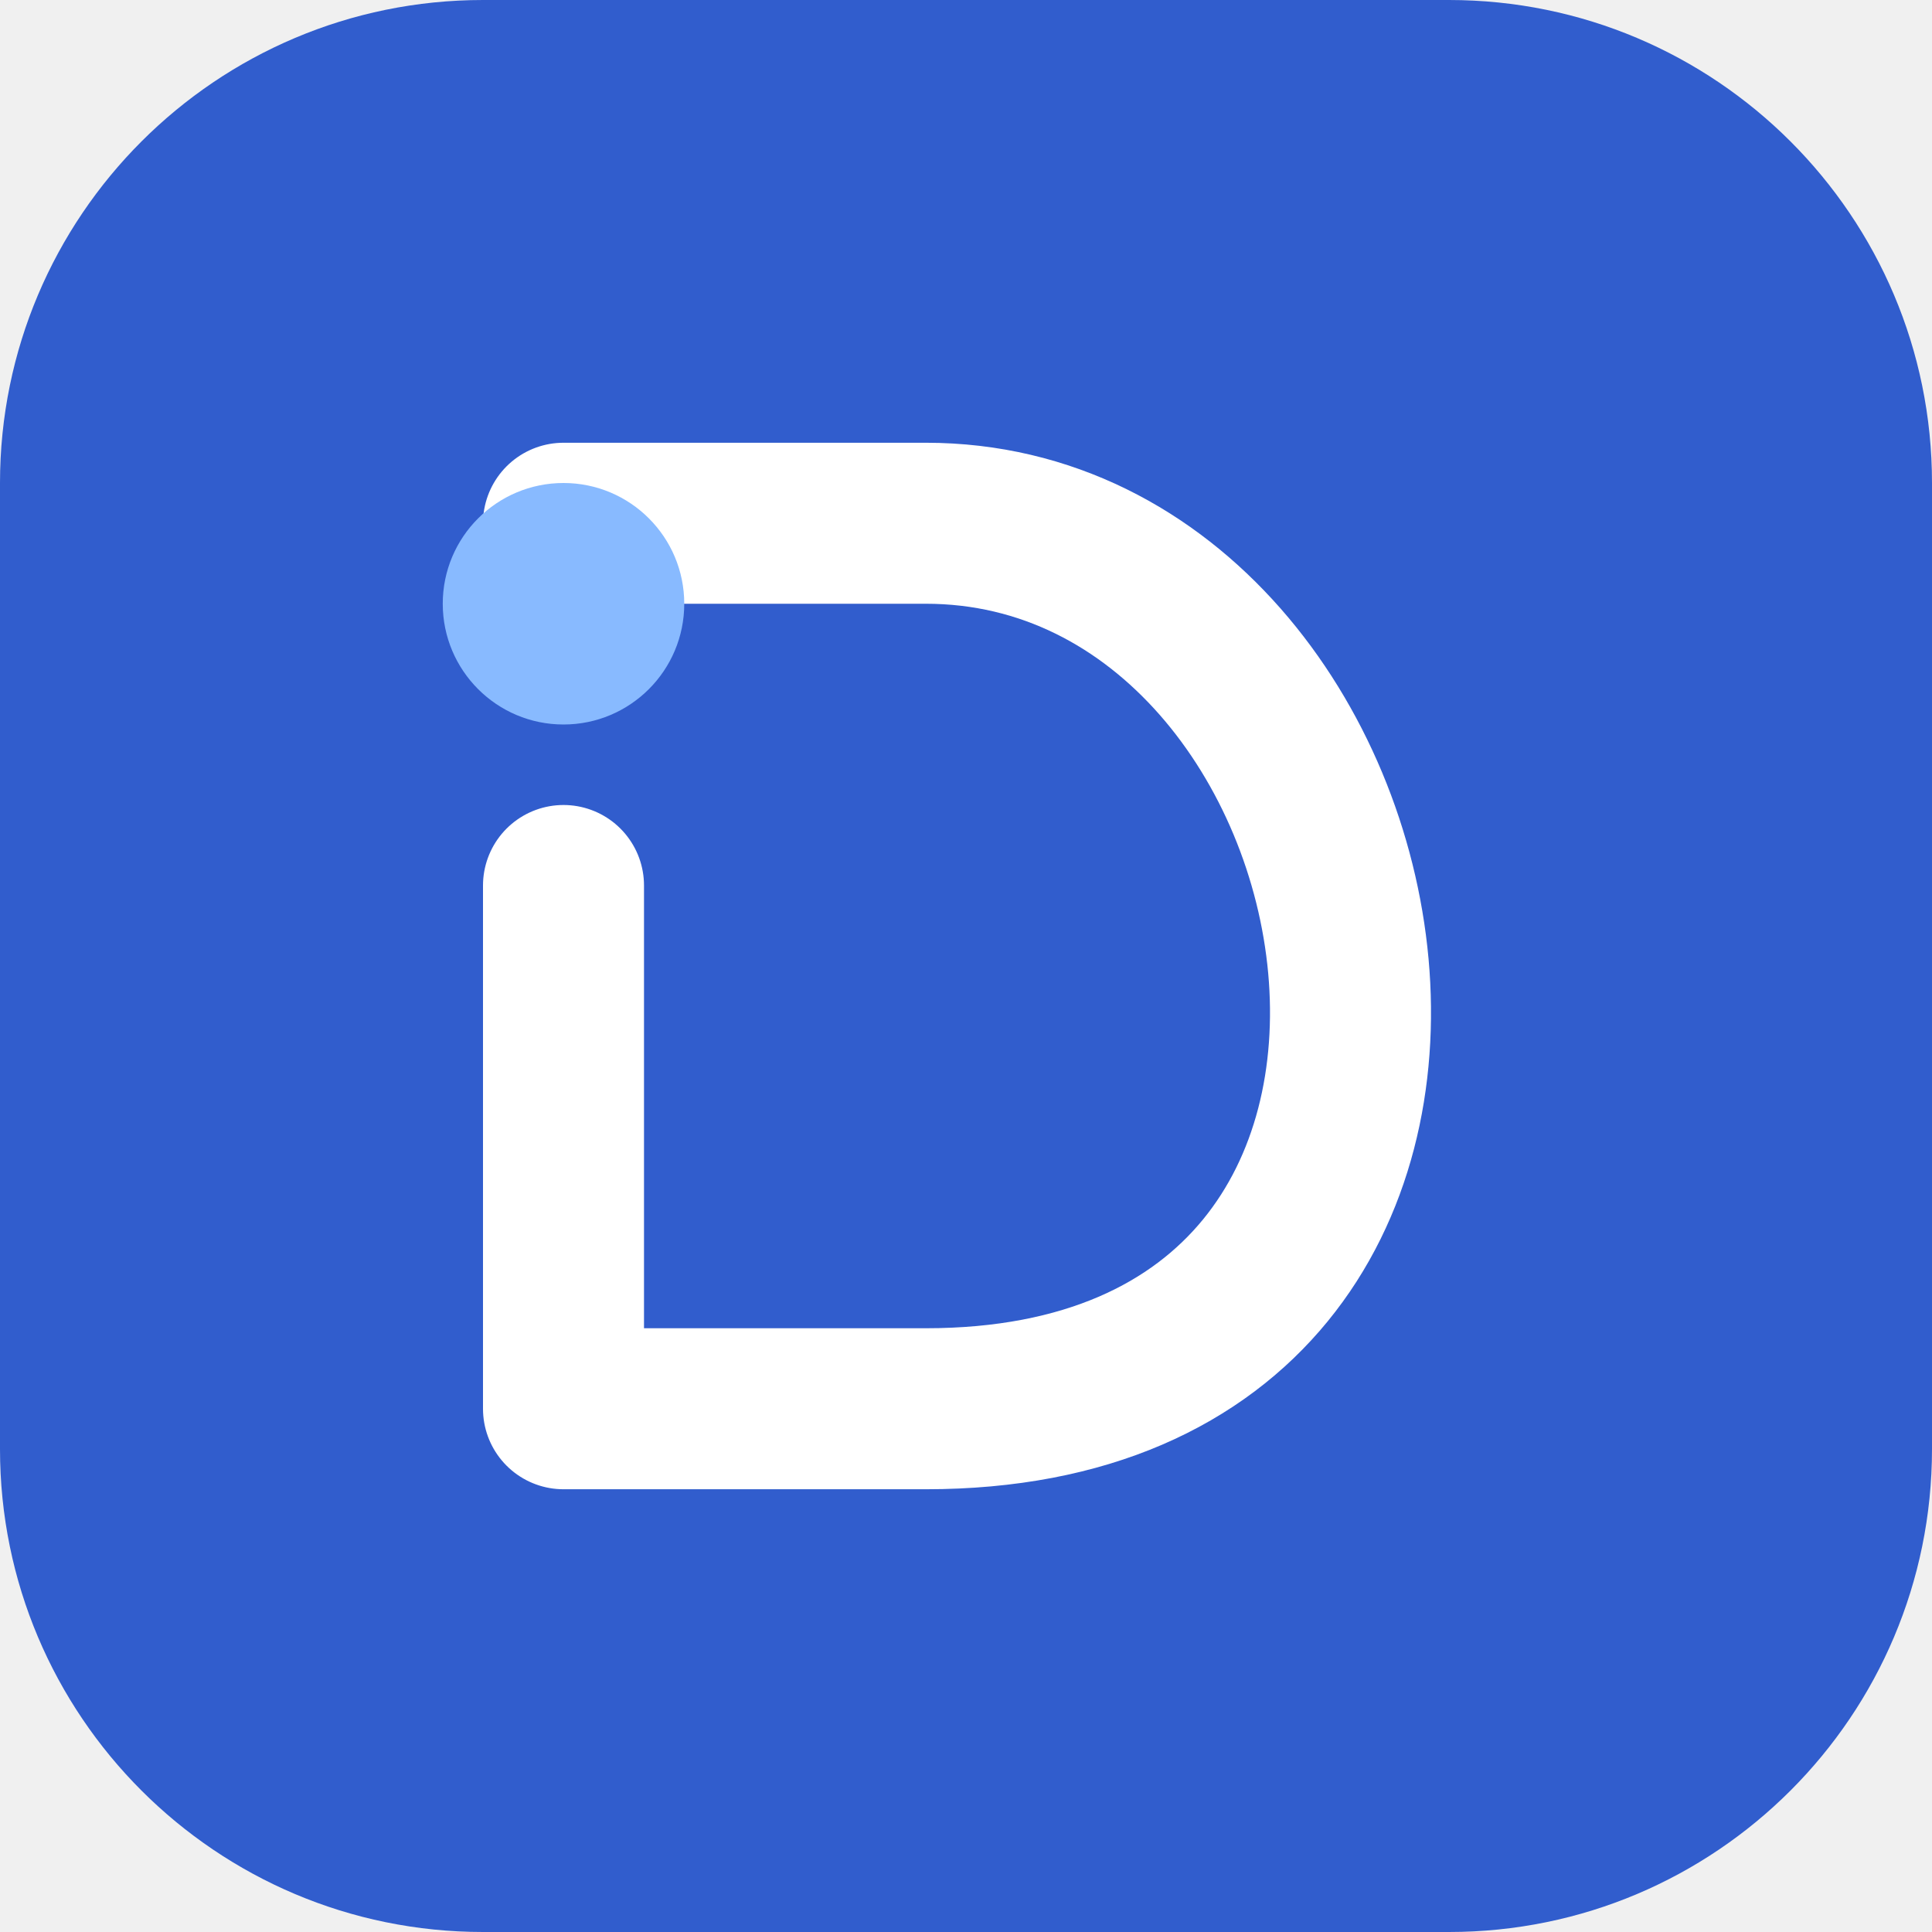
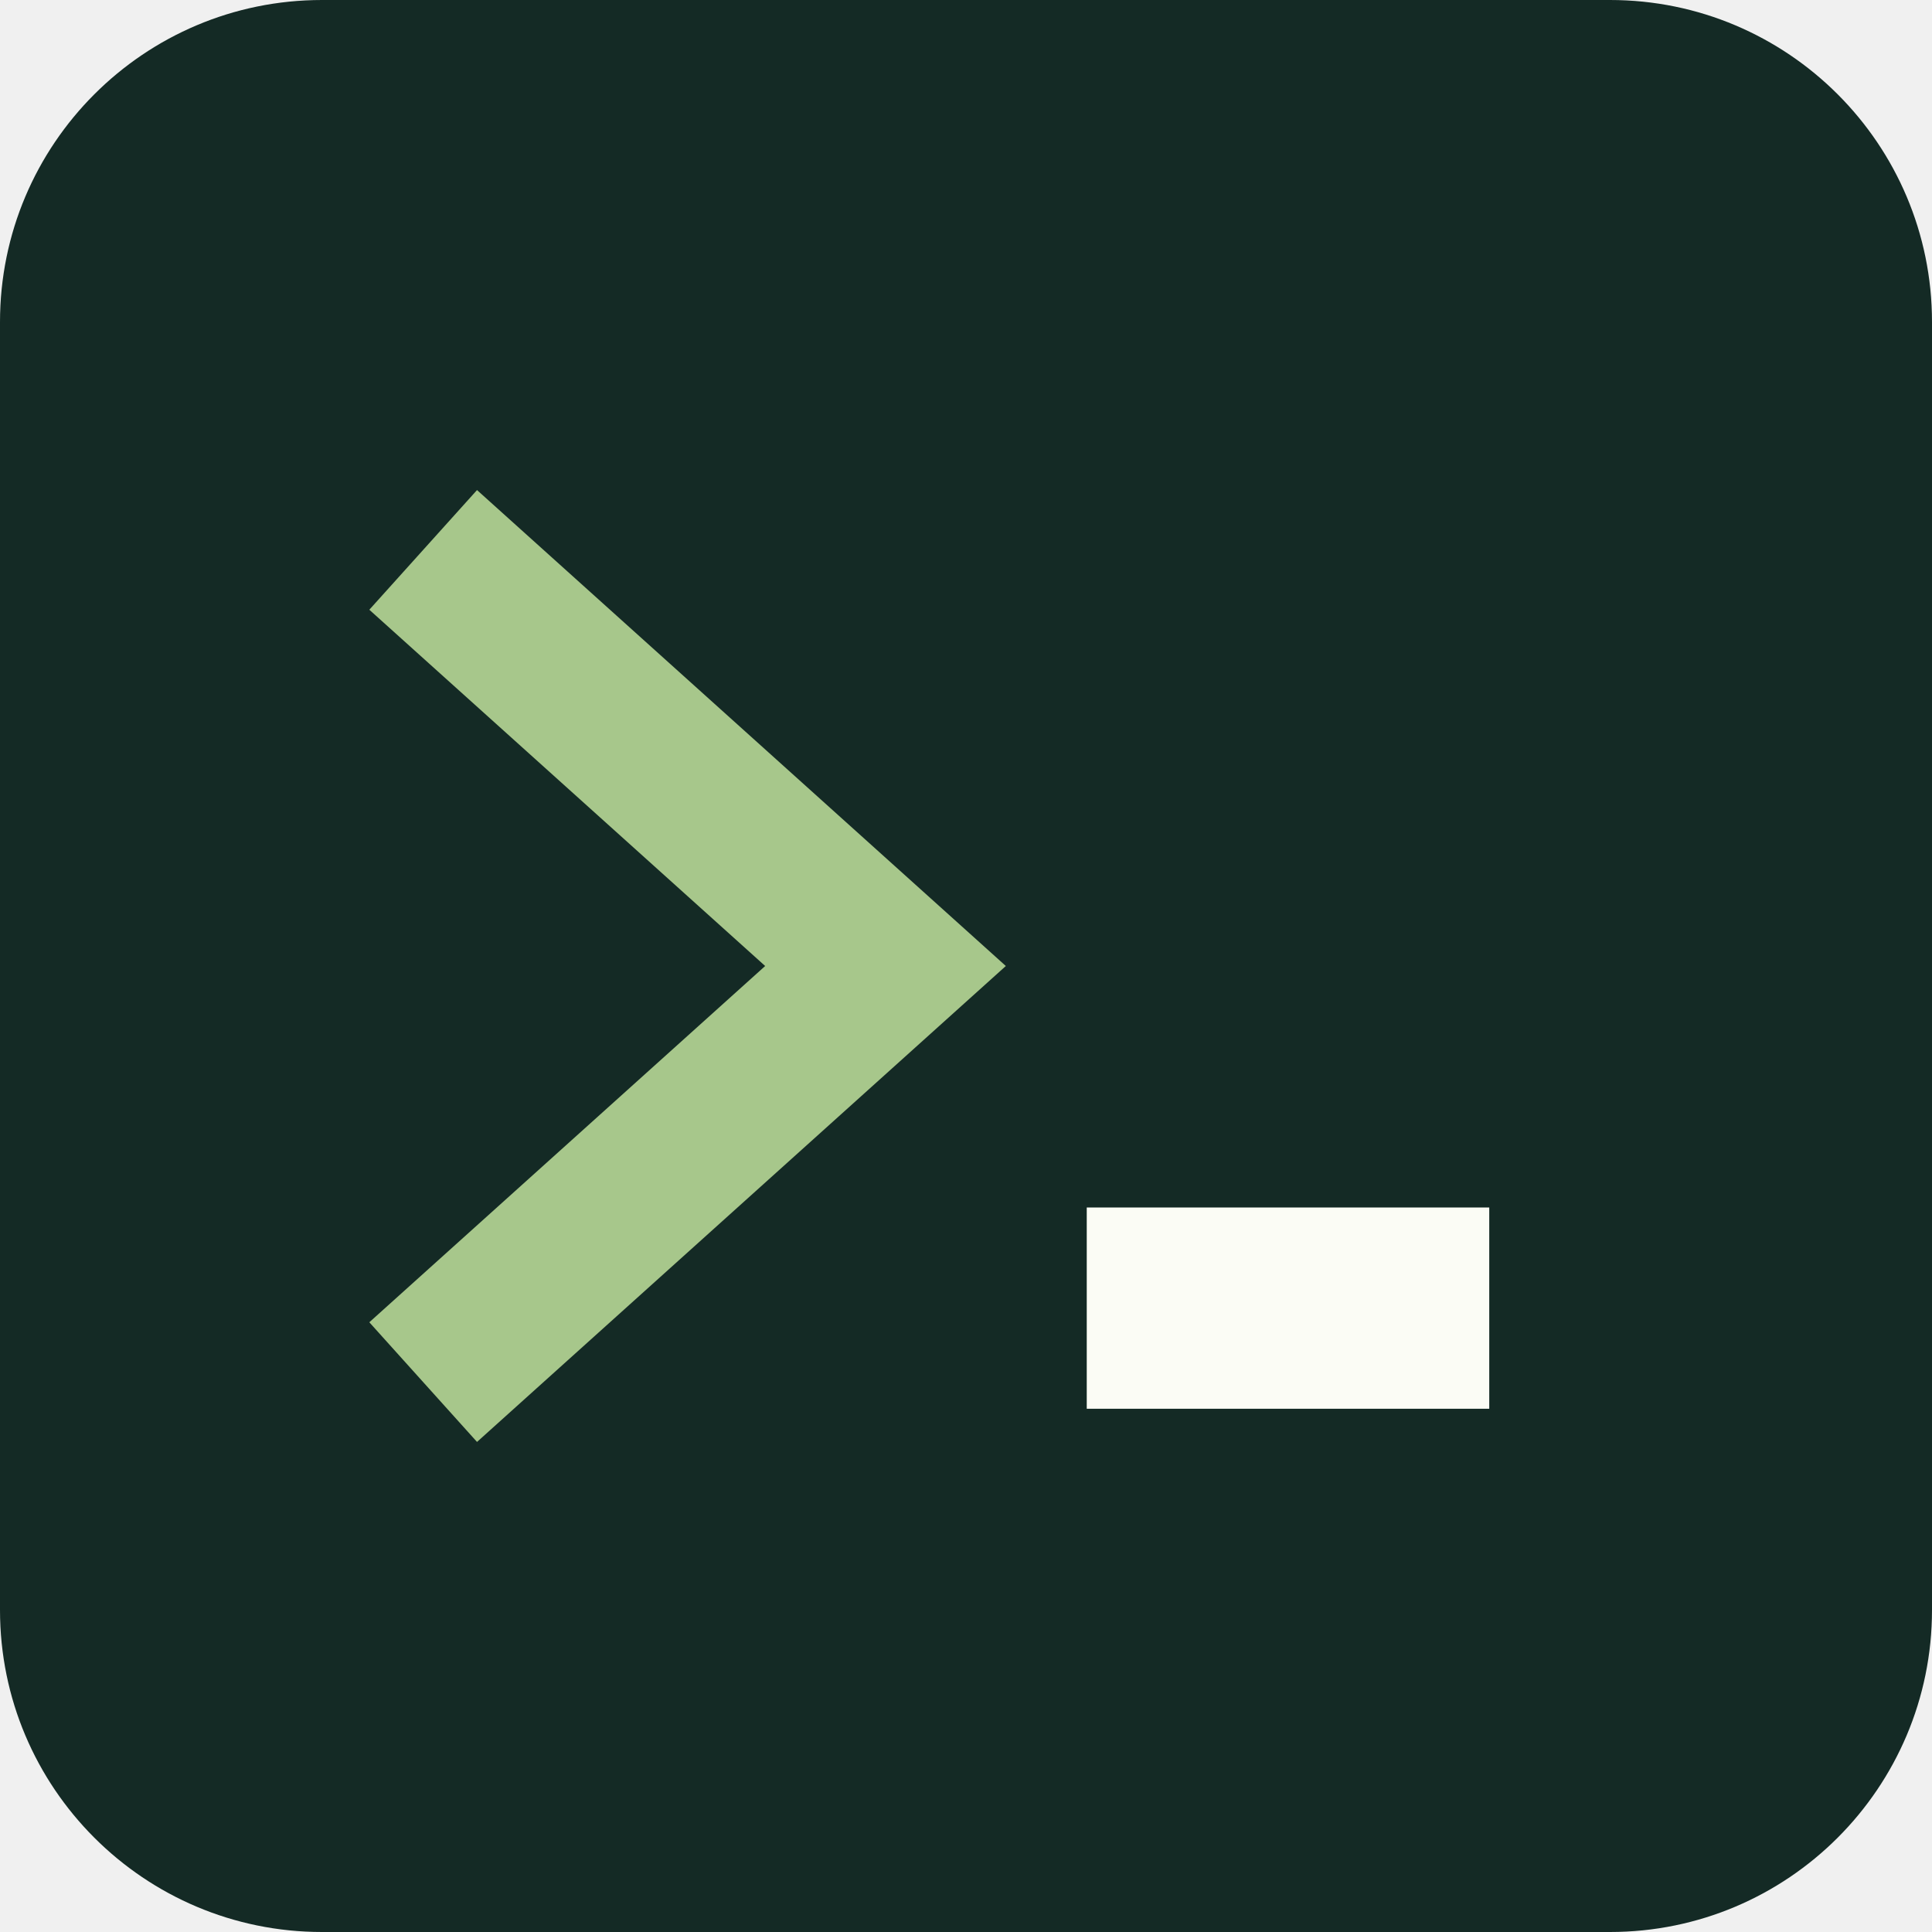
<svg xmlns="http://www.w3.org/2000/svg" viewBox="0 0 48 48">
-   <rect width="48" height="48" rx="12" fill="#315dcd" />
-   <path d="M14 13h9c12 0 16 22 0 22h-9V22" fill="none" stroke="#ffffff" stroke-width="4" stroke-linecap="round" stroke-linejoin="round" />
-   <circle cx="14" cy="15" r="3" fill="#88baff" />
+   <rect width="48" height="48" rx="8" fill="#142a25" />
+   <path d="m12 15 10 9-10 9" fill="none" stroke="#a7c78b" stroke-width="4" stroke-linecap="square" stroke-linejoin="miter" />
+   <path d="M27 30h10v5H27z" fill="#fbfcf5" />
</svg>
